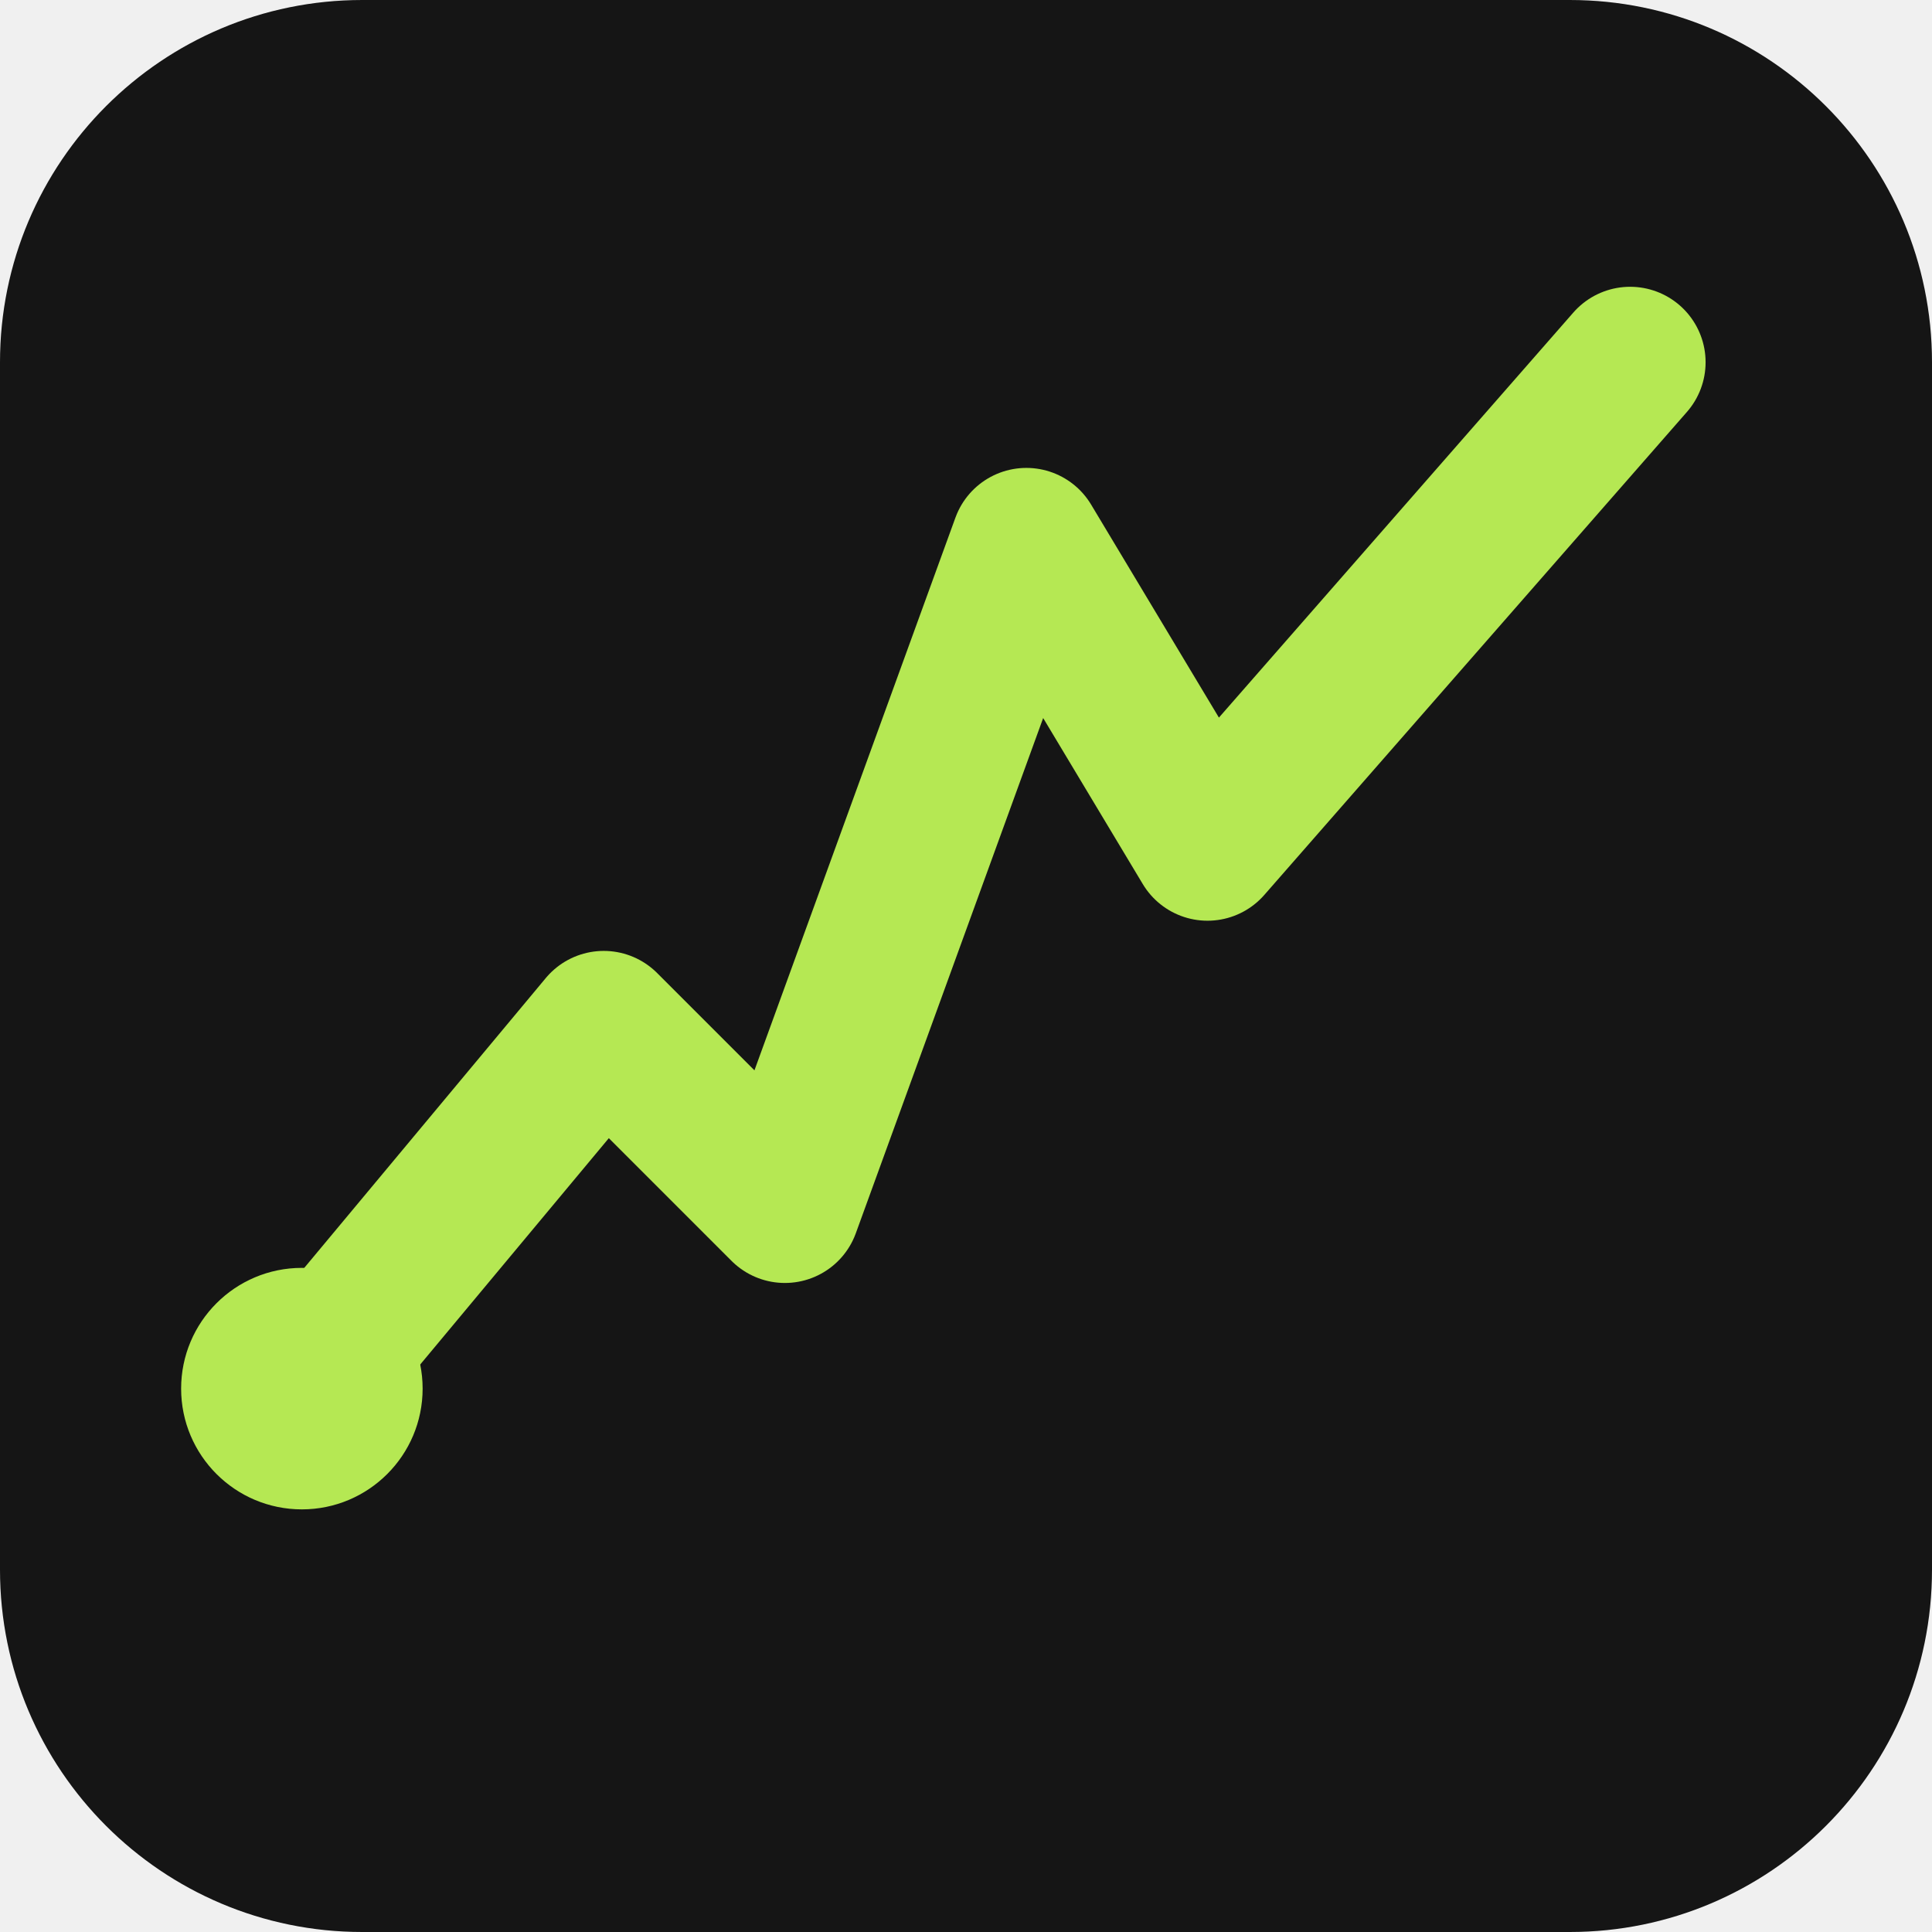
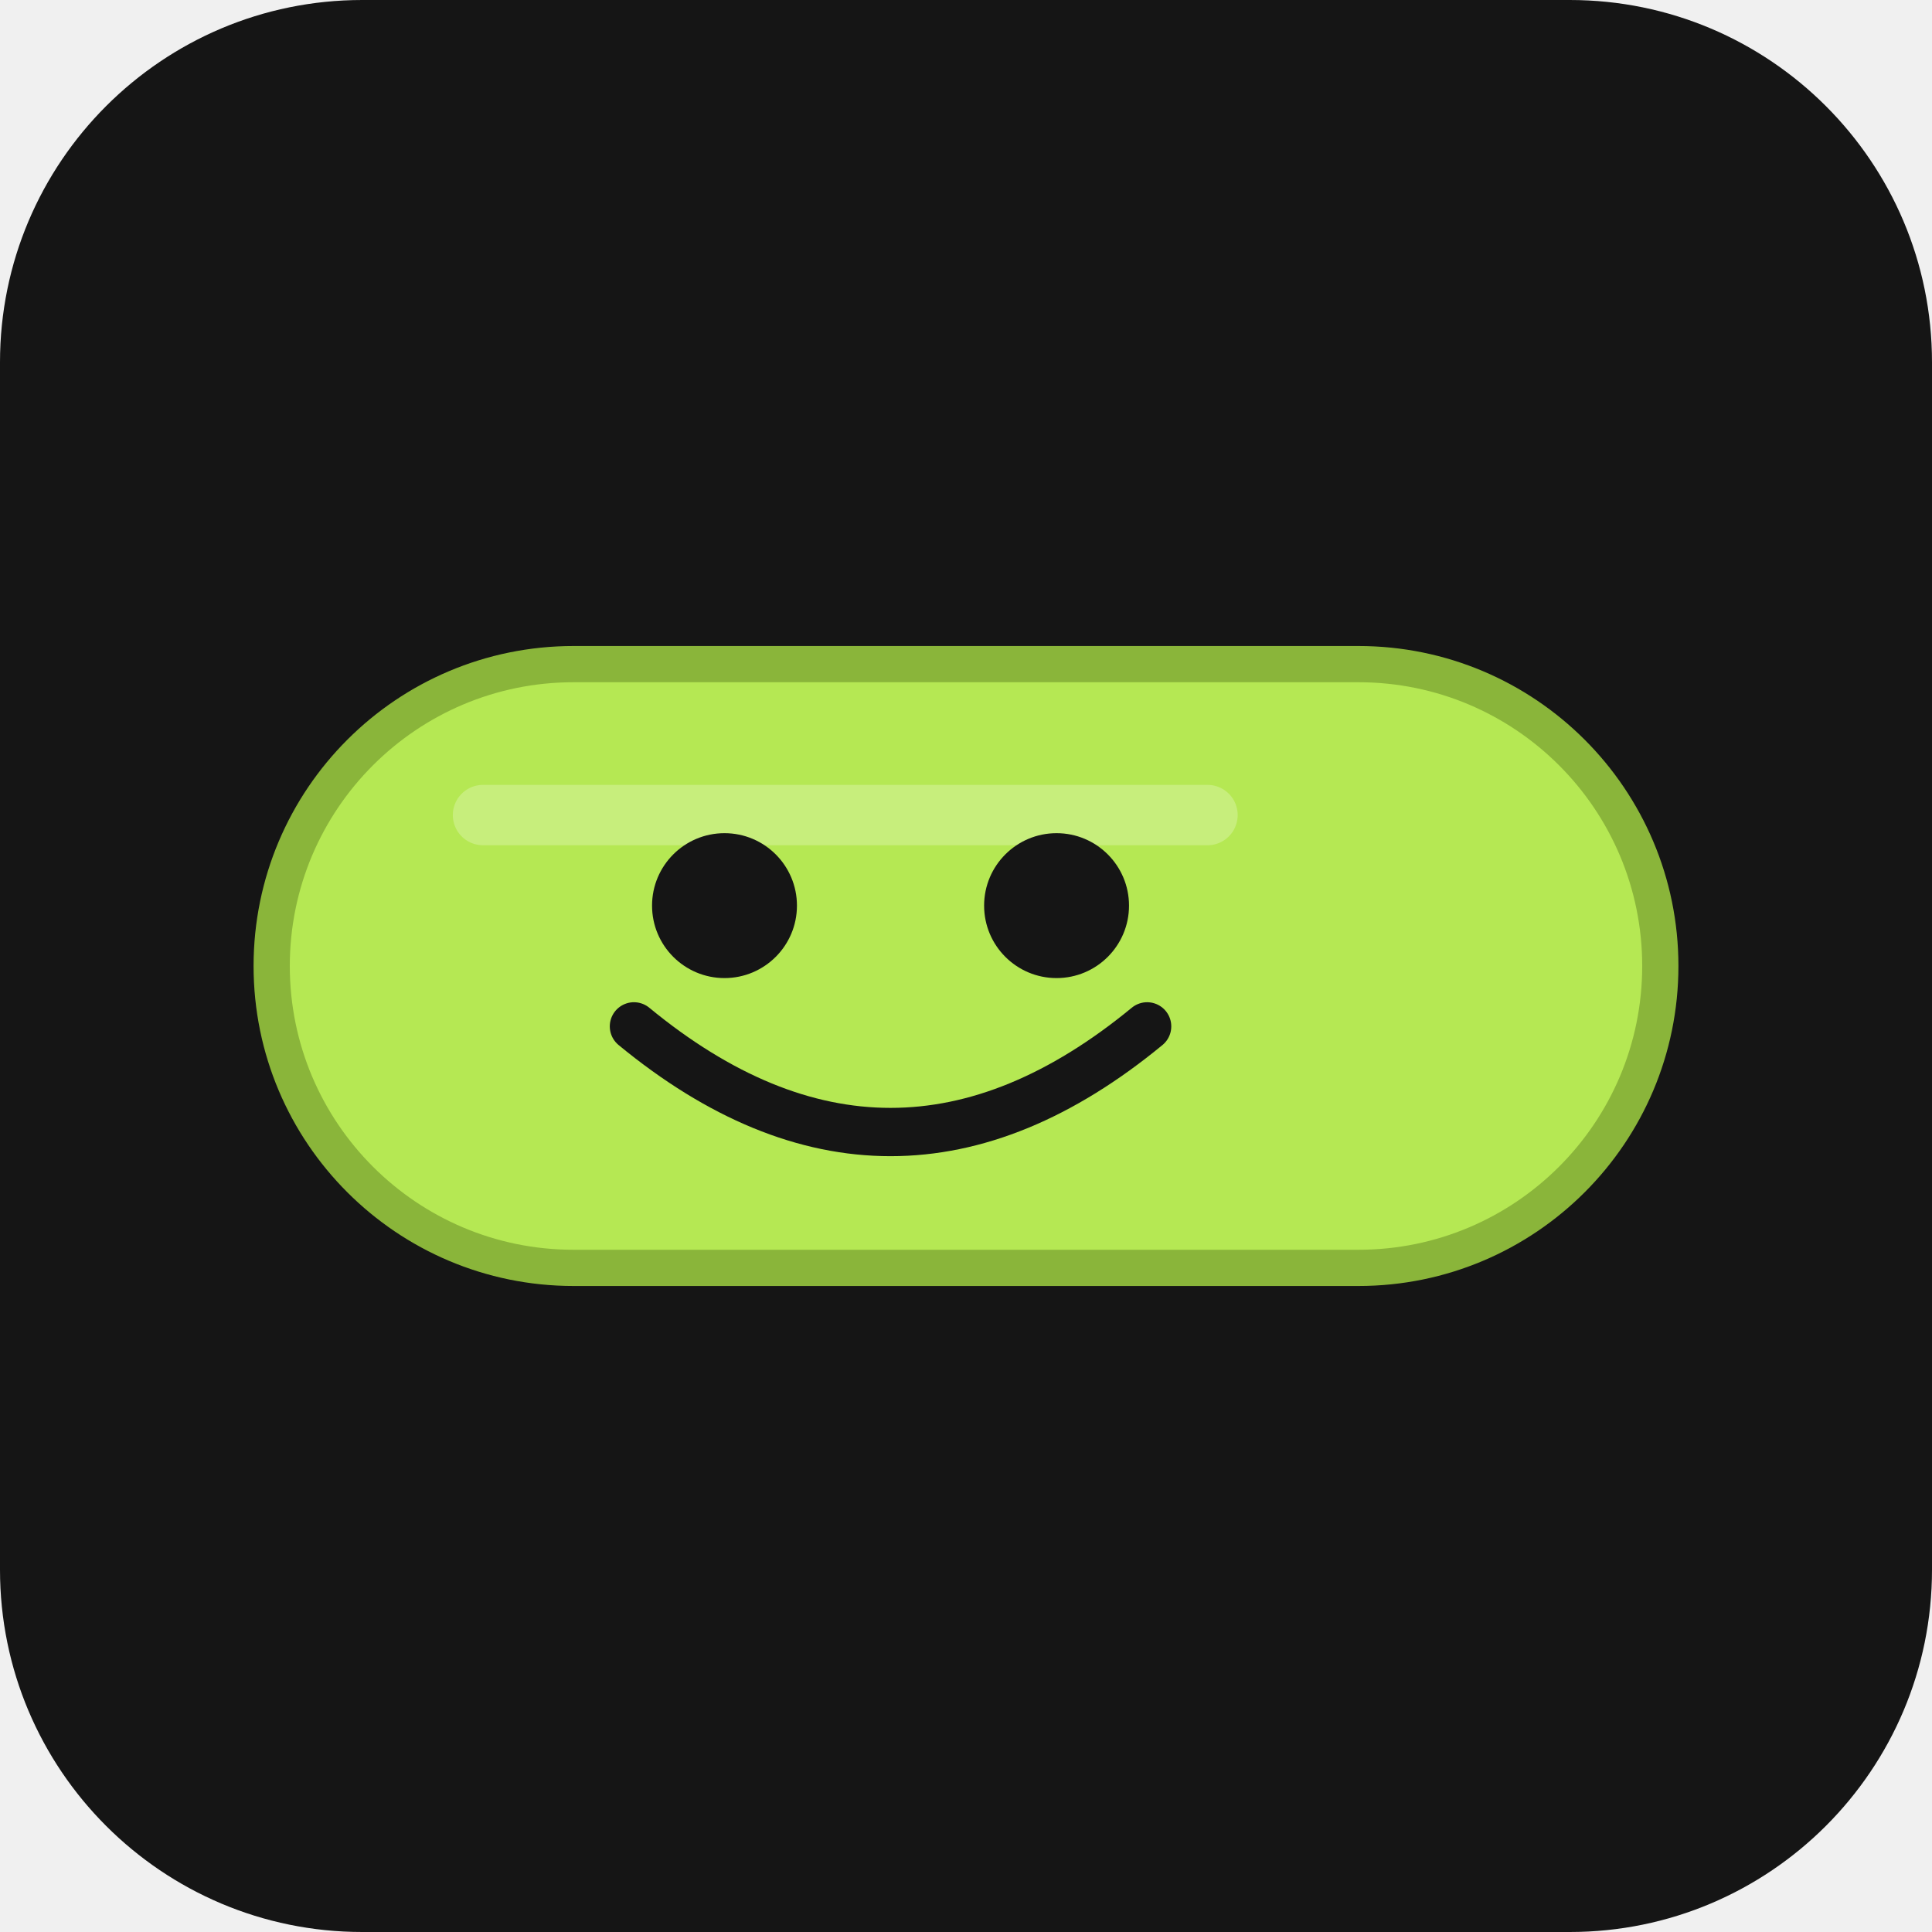
<svg xmlns="http://www.w3.org/2000/svg" viewBox="0 0 64 64">
  <rect width="64" height="64" rx="12" fill="#151515" />
-   <polyline points="10,46 20,34 26,40 34,18 40,28 54,12" fill="none" stroke="#b5e853" stroke-width="5" stroke-linecap="round" stroke-linejoin="round" />
-   <circle cx="10" cy="46" r="4" fill="#b5e853" />
+   <rect x="9" y="22" width="46" height="20" rx="10" fill="#b5e853" stroke="#8ab53a" stroke-width="1.2" />
+   <line x1="16" y1="27" x2="40" y2="27" stroke="#ffffff" stroke-opacity="0.24" stroke-width="2" stroke-linecap="round" />
+   <circle cx="24" cy="30" r="2.4" fill="#151515" />
+   <circle cx="35" cy="30" r="2.4" fill="#151515" />
+   <path d="M 21 34 Q 29.5 41 38 34" fill="none" stroke="#151515" stroke-width="1.6" stroke-linecap="round" />
</svg>
